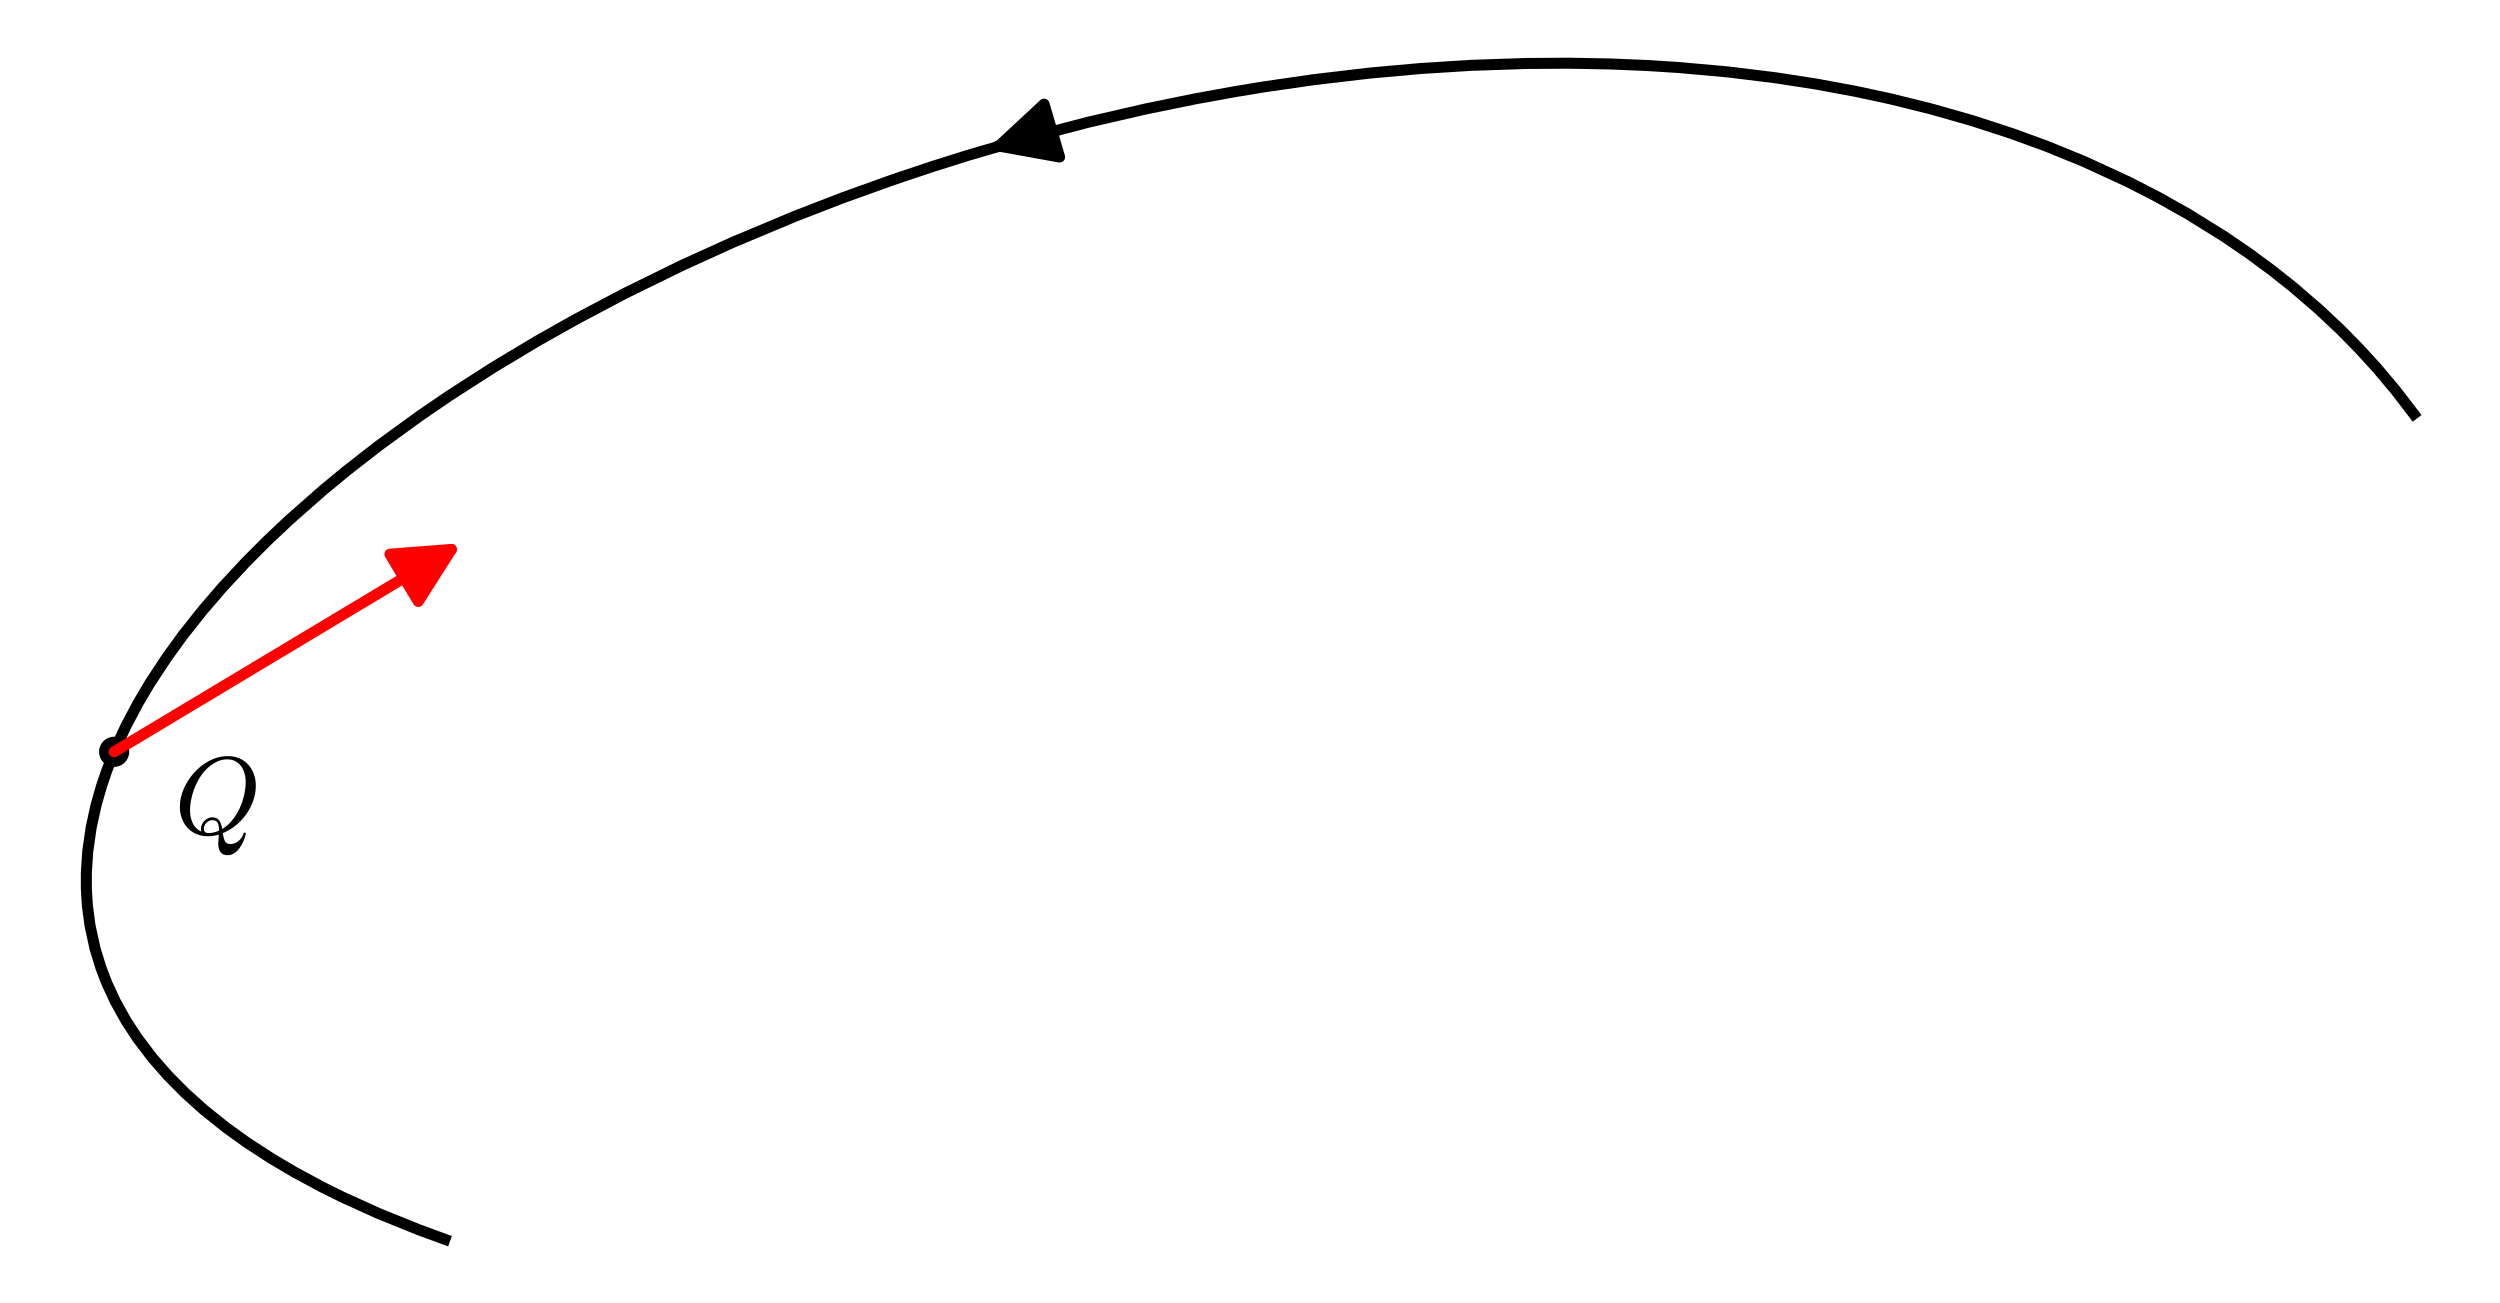
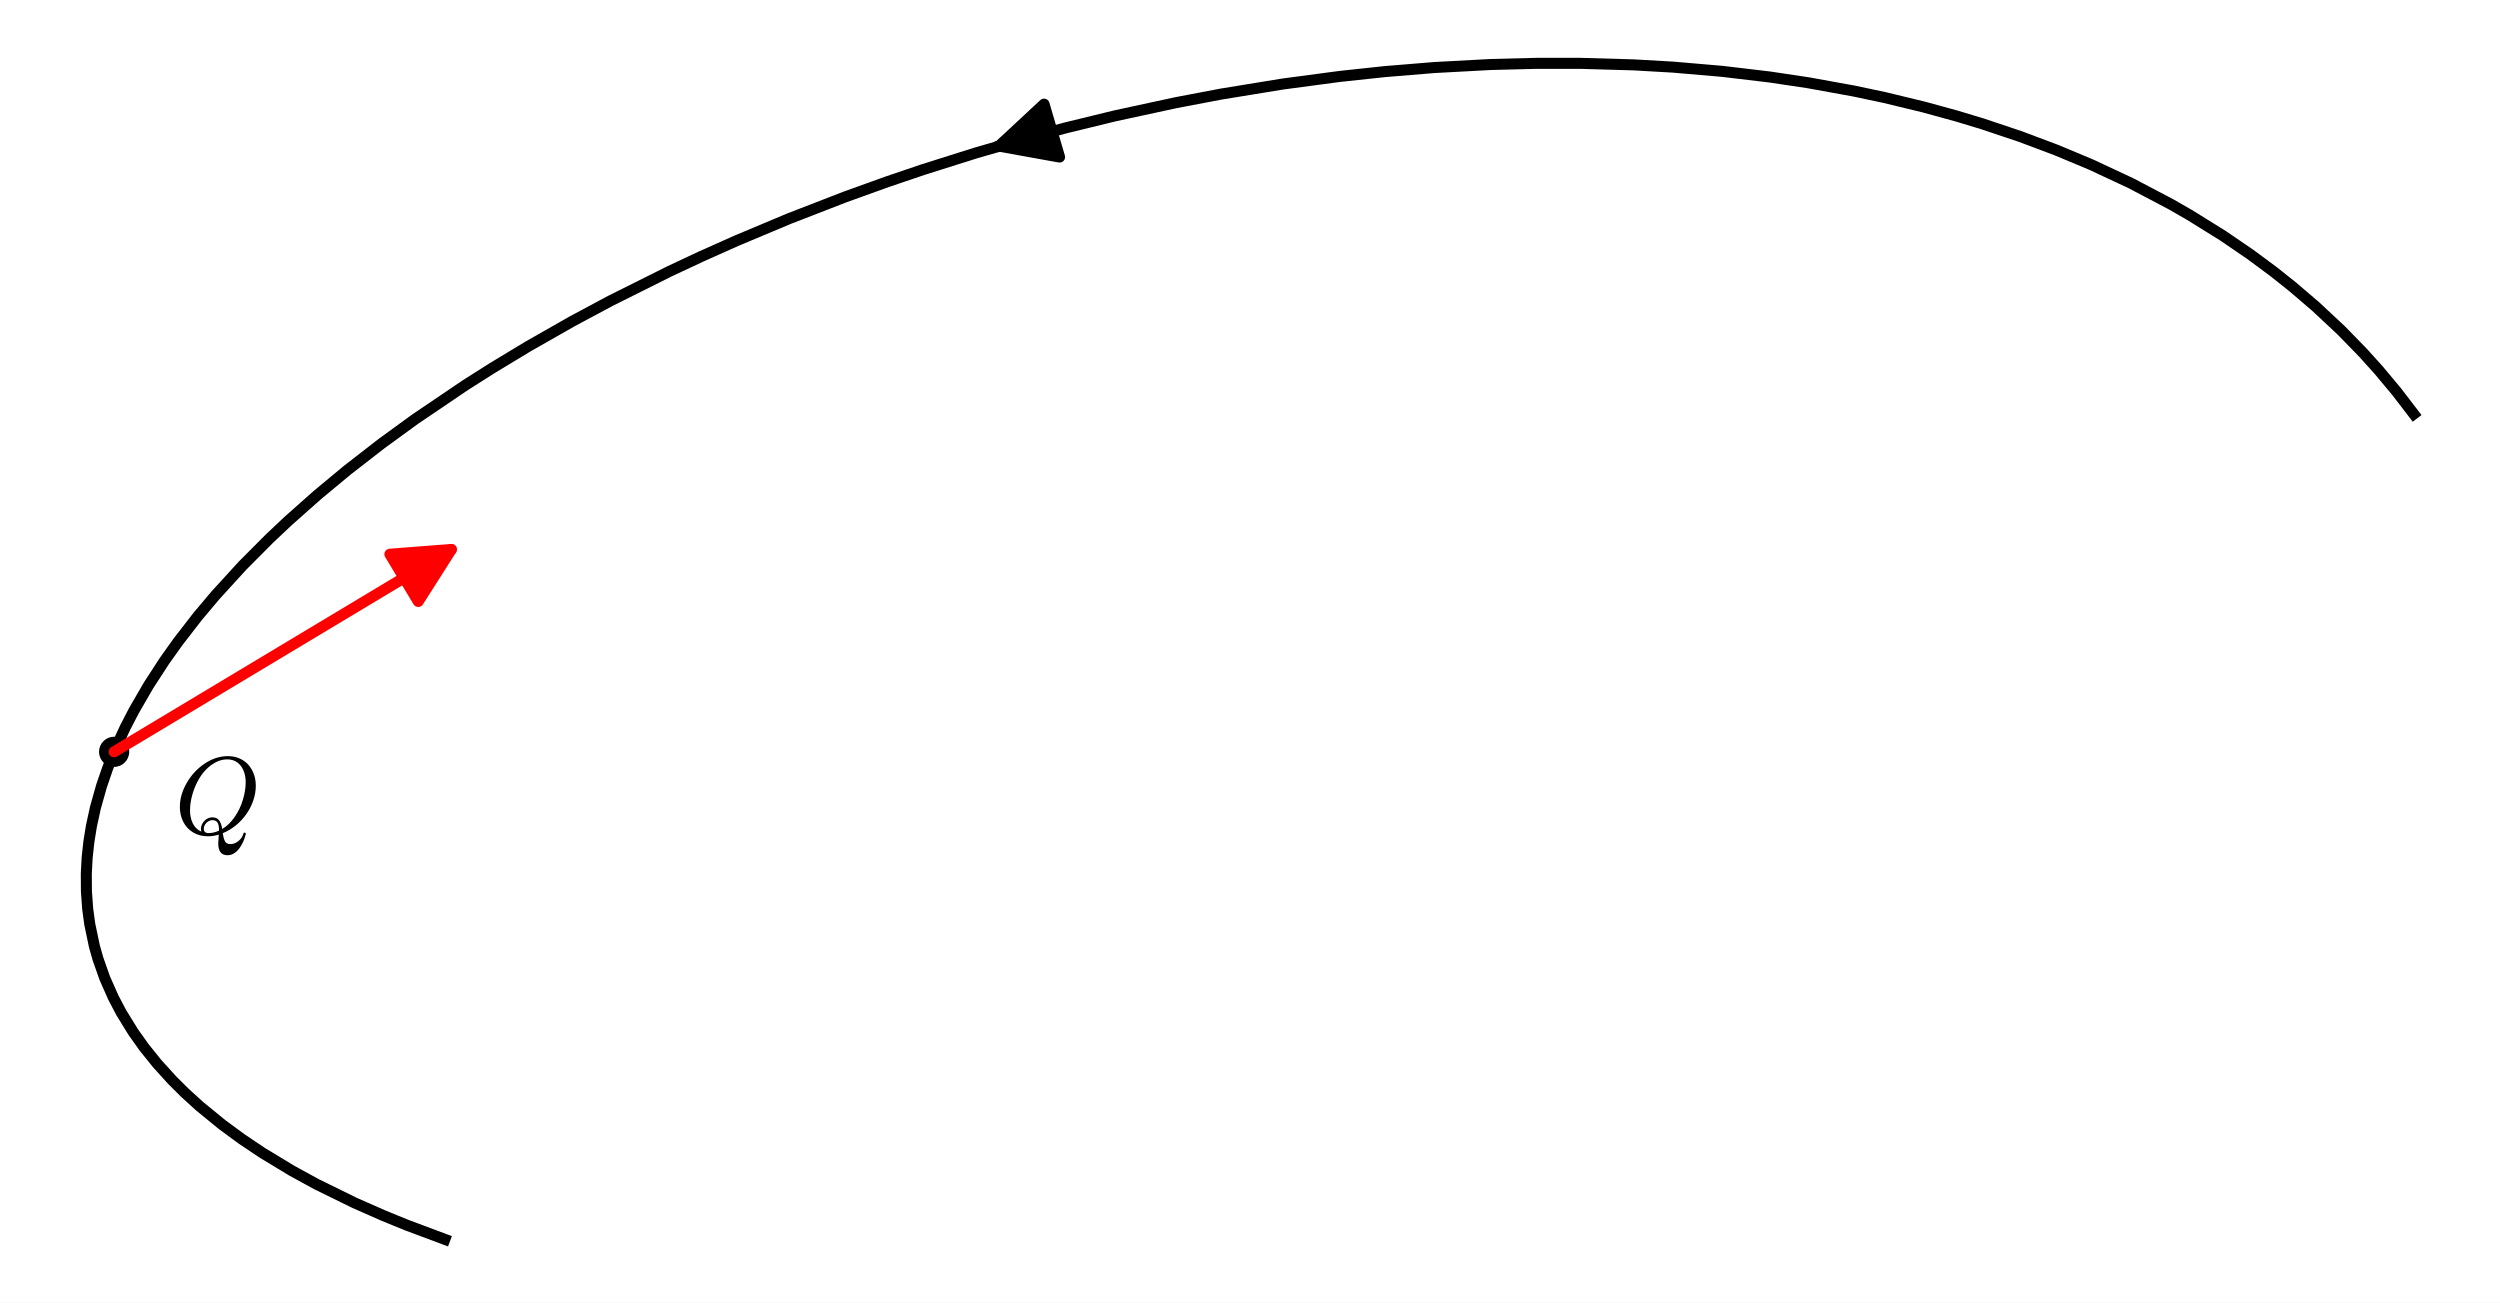
- <svg xmlns="http://www.w3.org/2000/svg" xmlns:xlink="http://www.w3.org/1999/xlink" width="453.6pt" height="236.33pt" viewBox="0 0 453.6 236.33" version="1.1">
+ <svg xmlns="http://www.w3.org/2000/svg" xmlns:xlink="http://www.w3.org/1999/xlink" width="453.6pt" height="236.336pt" viewBox="0 0 453.6 236.336" version="1.1">
  <defs>
    <style type="text/css">*{stroke-linejoin: round; stroke-linecap: butt}</style>
  </defs>
  <g id="figure_1">
    <g id="patch_1">
-       <path d="M 0 236.33  L 453.6 236.33  L 453.6 0  L 0 0  z " style="fill: #ffffff" />
+       <path d="M 0 236.336  L 453.6 236.336  L 453.6 -0  L 0 -0  z " style="fill: #ffffff" />
    </g>
    <g id="axes_1">
      <g id="patch_2">
-         <path d="M 7.2 229.13  L 446.4 229.13  L 446.4 7.2  L 7.2 7.2  z " style="fill: #ffffff" />
+         <path d="M 7.2 229.136  L 446.4 229.136  L 446.4 7.2  L 7.2 7.2  z " style="fill: #ffffff" />
      </g>
      <g id="PathCollection_1">
-         <path d="M 20.709 139.142  C 21.435 139.142 22.132 138.853 22.645 138.34  C 23.159 137.826 23.448 137.13 23.448 136.403  C 23.448 135.677 23.159 134.98 22.645 134.467  C 22.132 133.953 21.435 133.665 20.709 133.665  C 19.983 133.665 19.286 133.953 18.772 134.467  C 18.259 134.98 17.97 135.677 17.97 136.403  C 17.97 137.13 18.259 137.826 18.772 138.34  C 19.286 138.853 19.983 139.142 20.709 139.142  z " clip-path="url(#p23cc55f513)" />
+         <path d="M 20.706 139.147  C 21.432 139.147 22.129 138.858 22.643 138.345  C 23.156 137.831 23.445 137.134 23.445 136.408  C 23.445 135.682 23.156 134.985 22.643 134.472  C 22.129 133.958 21.432 133.669 20.706 133.669  C 19.98 133.669 19.283 133.958 18.77 134.472  C 18.256 134.985 17.968 135.682 17.968 136.408  C 17.968 137.134 18.256 137.831 18.77 138.345  C 19.283 138.858 19.98 139.147 20.706 139.147  z " clip-path="url(#p099281c412)" />
      </g>
      <g id="matplotlib.axis_1" />
      <g id="matplotlib.axis_2" />
      <g id="line2d_1">
-         <path d="M 437.954 75.113  L 434.742 70.926  L 431.388 66.925  L 428.129 63.344  L 424.696 59.851  L 420.78 56.17  L 416.083 52.122  L 412.305 49.12  L 408 45.945  L 403.489 42.867  L 397.004 38.84  L 391.566 35.783  L 386.102 32.975  L 378.07 29.279  L 371.32 26.528  L 365.12 24.261  L 357.812 21.882  L 350.407 19.771  L 342.992 17.934  L 336.719 16.584  L 329.483 15.244  L 322.203 14.118  L 313.539 13.053  L 304.425 12.238  L 298.814 11.884  L 292.186 11.606  L 284.669 11.468  L 276.982 11.515  L 266.963 11.854  L 257.802 12.428  L 248.549 13.258  L 238.398 14.452  L 229.375 15.755  L 223.981 16.643  L 216.933 17.924  L 208.051 19.732  L 197.504 22.161  L 185.668 25.252  L 175.489 28.225  L 169.283 30.181  L 161.89 32.659  L 152.977 35.862  L 144.234 39.243  L 132.88 44.001  L 123.771 48.138  L 113.365 53.238  L 104.468 57.943  L 97.347 61.959  L 89.369 66.75  L 81.56 71.771  L 76.208 75.425  L 68.661 80.912  L 62.961 85.353  L 58.632 88.924  L 52.462 94.358  L 48.509 98.089  L 44.701 101.905  L 40.404 106.521  L 36.793 110.715  L 33.256 115.173  L 30.252 119.309  L 27.141 124.046  L 25.063 127.56  L 22.896 131.641  L 21.107 135.474  L 19.376 139.806  L 18.396 142.695  L 17.421 146.122  L 16.547 150.104  L 15.92 154.478  L 15.668 158.273  L 15.669 161.271  L 15.846 164.205  L 16.325 167.887  L 17.23 172.061  L 18.316 175.603  L 19.392 178.401  L 20.932 181.721  L 22.923 185.289  L 24.965 188.402  L 27.7 191.995  L 30.528 195.222  L 33.598 198.318  L 36.999 201.373  L 40.962 204.547  L 44.674 207.224  L 49.172 210.158  L 53.431 212.678  L 58.417 215.364  L 62.068 217.176  L 68.633 220.154  L 75.986 223.127  L 80.707 224.862  L 80.707 224.862  " clip-path="url(#p23cc55f513)" style="fill: none; stroke: #000000; stroke-width: 2; stroke-linecap: square" />
+         <path d="M 437.954 75.117  L 434.829 71.038  L 431.597 67.169  L 428.768 64.028  L 424.806 59.963  L 420.192 55.646  L 415.983 52.044  L 412.472 49.253  L 408.303 46.165  L 403.342 42.775  L 397.34 39.042  L 393.881 37.055  L 386.647 33.249  L 379.398 29.861  L 373.087 27.223  L 366.587 24.78  L 359.675 22.464  L 354.997 21.05  L 348.978 19.4  L 341.978 17.707  L 336.327 16.509  L 328.072 15.013  L 321.085 13.968  L 312.496 12.948  L 303.575 12.181  L 296.437 11.771  L 286.597 11.49  L 278.858 11.49  L 270.486 11.703  L 260.211 12.257  L 251.268 12.992  L 243.126 13.863  L 232.728 15.248  L 221.571 17.069  L 213.341 18.633  L 202.336 21.014  L 193.469 23.175  L 186.551 25.012  L 177.07 27.747  L 167.503 30.767  L 160.966 32.983  L 153.348 35.728  L 143.098 39.703  L 133.669 43.66  L 127.225 46.537  L 121.533 49.203  L 110.747 54.591  L 103.803 58.311  L 95.875 62.822  L 89.26 66.82  L 84.415 69.897  L 75.3 76.066  L 69.186 80.519  L 62.993 85.329  L 57.594 89.81  L 52.273 94.533  L 48.949 97.665  L 44 102.635  L 39.039 108.071  L 35.887 111.821  L 32.329 116.411  L 29.847 119.897  L 26.941 124.372  L 24.281 128.976  L 22.75 131.934  L 21.158 135.354  L 19.552 139.323  L 18.409 142.651  L 17.306 146.574  L 16.588 149.876  L 16.127 152.718  L 15.816 155.578  L 15.659 158.505  L 15.682 161.741  L 15.911 164.906  L 16.289 167.695  L 17.126 171.681  L 17.765 173.942  L 18.991 177.43  L 20.554 180.973  L 21.985 183.698  L 24.189 187.279  L 26.145 190.028  L 28.523 192.986  L 31.259 196.002  L 33.516 198.247  L 36.215 200.706  L 40.306 204.053  L 43.809 206.629  L 47.557 209.146  L 52.992 212.435  L 57.445 214.868  L 64.32 218.243  L 69.583 220.564  L 73.804 222.287  L 80.704 224.868  L 80.704 224.868  " clip-path="url(#p099281c412)" style="fill: none; stroke: #000000; stroke-width: 2; stroke-linecap: square" />
      </g>
      <g id="patch_3">
-         <path d="M 181.156 26.534  Q 180.129 26.835 181.248 26.507  " clip-path="url(#p23cc55f513)" style="fill: none; stroke: #000000; stroke-width: 2; stroke-linecap: round" />
-         <path d="M 192.251 28.491  L 181.248 26.507  L 189.437 18.895  z " clip-path="url(#p23cc55f513)" style="stroke: #000000; stroke-width: 2; stroke-linecap: round" />
+         <path d="M 181.154 26.538  Q 180.127 26.839 181.246 26.511  " clip-path="url(#p099281c412)" style="fill: none; stroke: #000000; stroke-width: 2; stroke-linecap: round" />
+         <path d="M 192.249 28.495  L 181.246 26.511  L 189.435 18.899  z " clip-path="url(#p099281c412)" style="stroke: #000000; stroke-width: 2; stroke-linecap: round" />
      </g>
      <g id="patch_4">
-         <path d="M 20.709 136.403  Q 52.26 117.473 81.893 99.693  " clip-path="url(#p23cc55f513)" style="fill: none; stroke: #ff0000; stroke-width: 2; stroke-linecap: round" />
-         <path d="M 70.746 100.55  L 81.893 99.693  L 75.891 109.125  z " clip-path="url(#p23cc55f513)" style="fill: #ff0000; stroke: #ff0000; stroke-width: 2; stroke-linecap: round" />
+         <path d="M 20.706 136.408  Q 52.257 117.477 81.891 99.697  " clip-path="url(#p099281c412)" style="fill: none; stroke: #ff0000; stroke-width: 2; stroke-linecap: round" />
+         <path d="M 70.743 100.555  L 81.891 99.697  L 75.888 109.13  z " clip-path="url(#p099281c412)" style="fill: #ff0000; stroke: #ff0000; stroke-width: 2; stroke-linecap: round" />
      </g>
      <g id="text_1">
-         <g transform="translate(31.63947 151.3873) scale(0.2 -0.2)">
+         <g transform="translate(31.63675 151.3921) scale(0.2 -0.2)">
          <defs>
            <path id="Cmmi10-51" d="M 1947 -141  Q 1466 -141 1094 79  Q 722 300 520 692  Q 319 1084 319 1563  Q 319 2259 714 2950  Q 1109 3641 1756 4077  Q 2403 4513 3109 4513  Q 3475 4513 3778 4381  Q 4081 4250 4290 4017  Q 4500 3784 4614 3471  Q 4728 3159 4728 2791  Q 4728 2366 4581 1936  Q 4434 1506 4171 1136  Q 3909 766 3559 484  Q 3209 203 2809 38  Q 2850 -256 2934 -425  Q 3019 -594 3256 -594  Q 3506 -594 3726 -412  Q 3947 -231 4006 13  Q 4019 72 4078 72  Q 4147 72 4147 -13  Q 4100 -219 4008 -430  Q 3916 -641 3786 -823  Q 3656 -1006 3478 -1123  Q 3300 -1241 3084 -1241  Q 2547 -1241 2547 -550  Q 2547 -509 2562 -332  Q 2578 -156 2578 -44  Q 2269 -141 1947 -141  z M 1709 300  Q 1709 44 1991 44  Q 2275 44 2591 184  L 2591 244  Q 2591 503 2509 648  Q 2428 794 2194 794  Q 2078 794 1964 723  Q 1850 653 1779 539  Q 1709 425 1709 300  z M 1544 288  Q 1544 456 1637 612  Q 1731 769 1881 864  Q 2031 959 2203 959  Q 2481 959 2607 771  Q 2734 584 2778 281  Q 3188 525 3500 978  Q 3813 1431 3977 1973  Q 4141 2516 4141 3003  Q 4141 3356 4023 3656  Q 3906 3956 3664 4140  Q 3422 4325 3066 4325  Q 2722 4325 2403 4156  Q 2084 3988 1813 3706  Q 1550 3434 1342 3032  Q 1134 2631 1021 2193  Q 909 1756 909 1356  Q 909 947 1068 612  Q 1228 278 1569 128  Q 1544 194 1544 288  z " transform="scale(0.015625)" />
          </defs>
          <use xlink:href="#Cmmi10-51" transform="translate(0 0.484375)" />
        </g>
      </g>
    </g>
  </g>
  <defs>
-     <clipPath id="p23cc55f513">
-       <rect x="7.2" y="7.2" width="439.2" height="221.93" />
+     <clipPath id="p099281c412">
+       <rect x="7.2" y="7.2" width="439.2" height="221.936" />
    </clipPath>
  </defs>
</svg>
